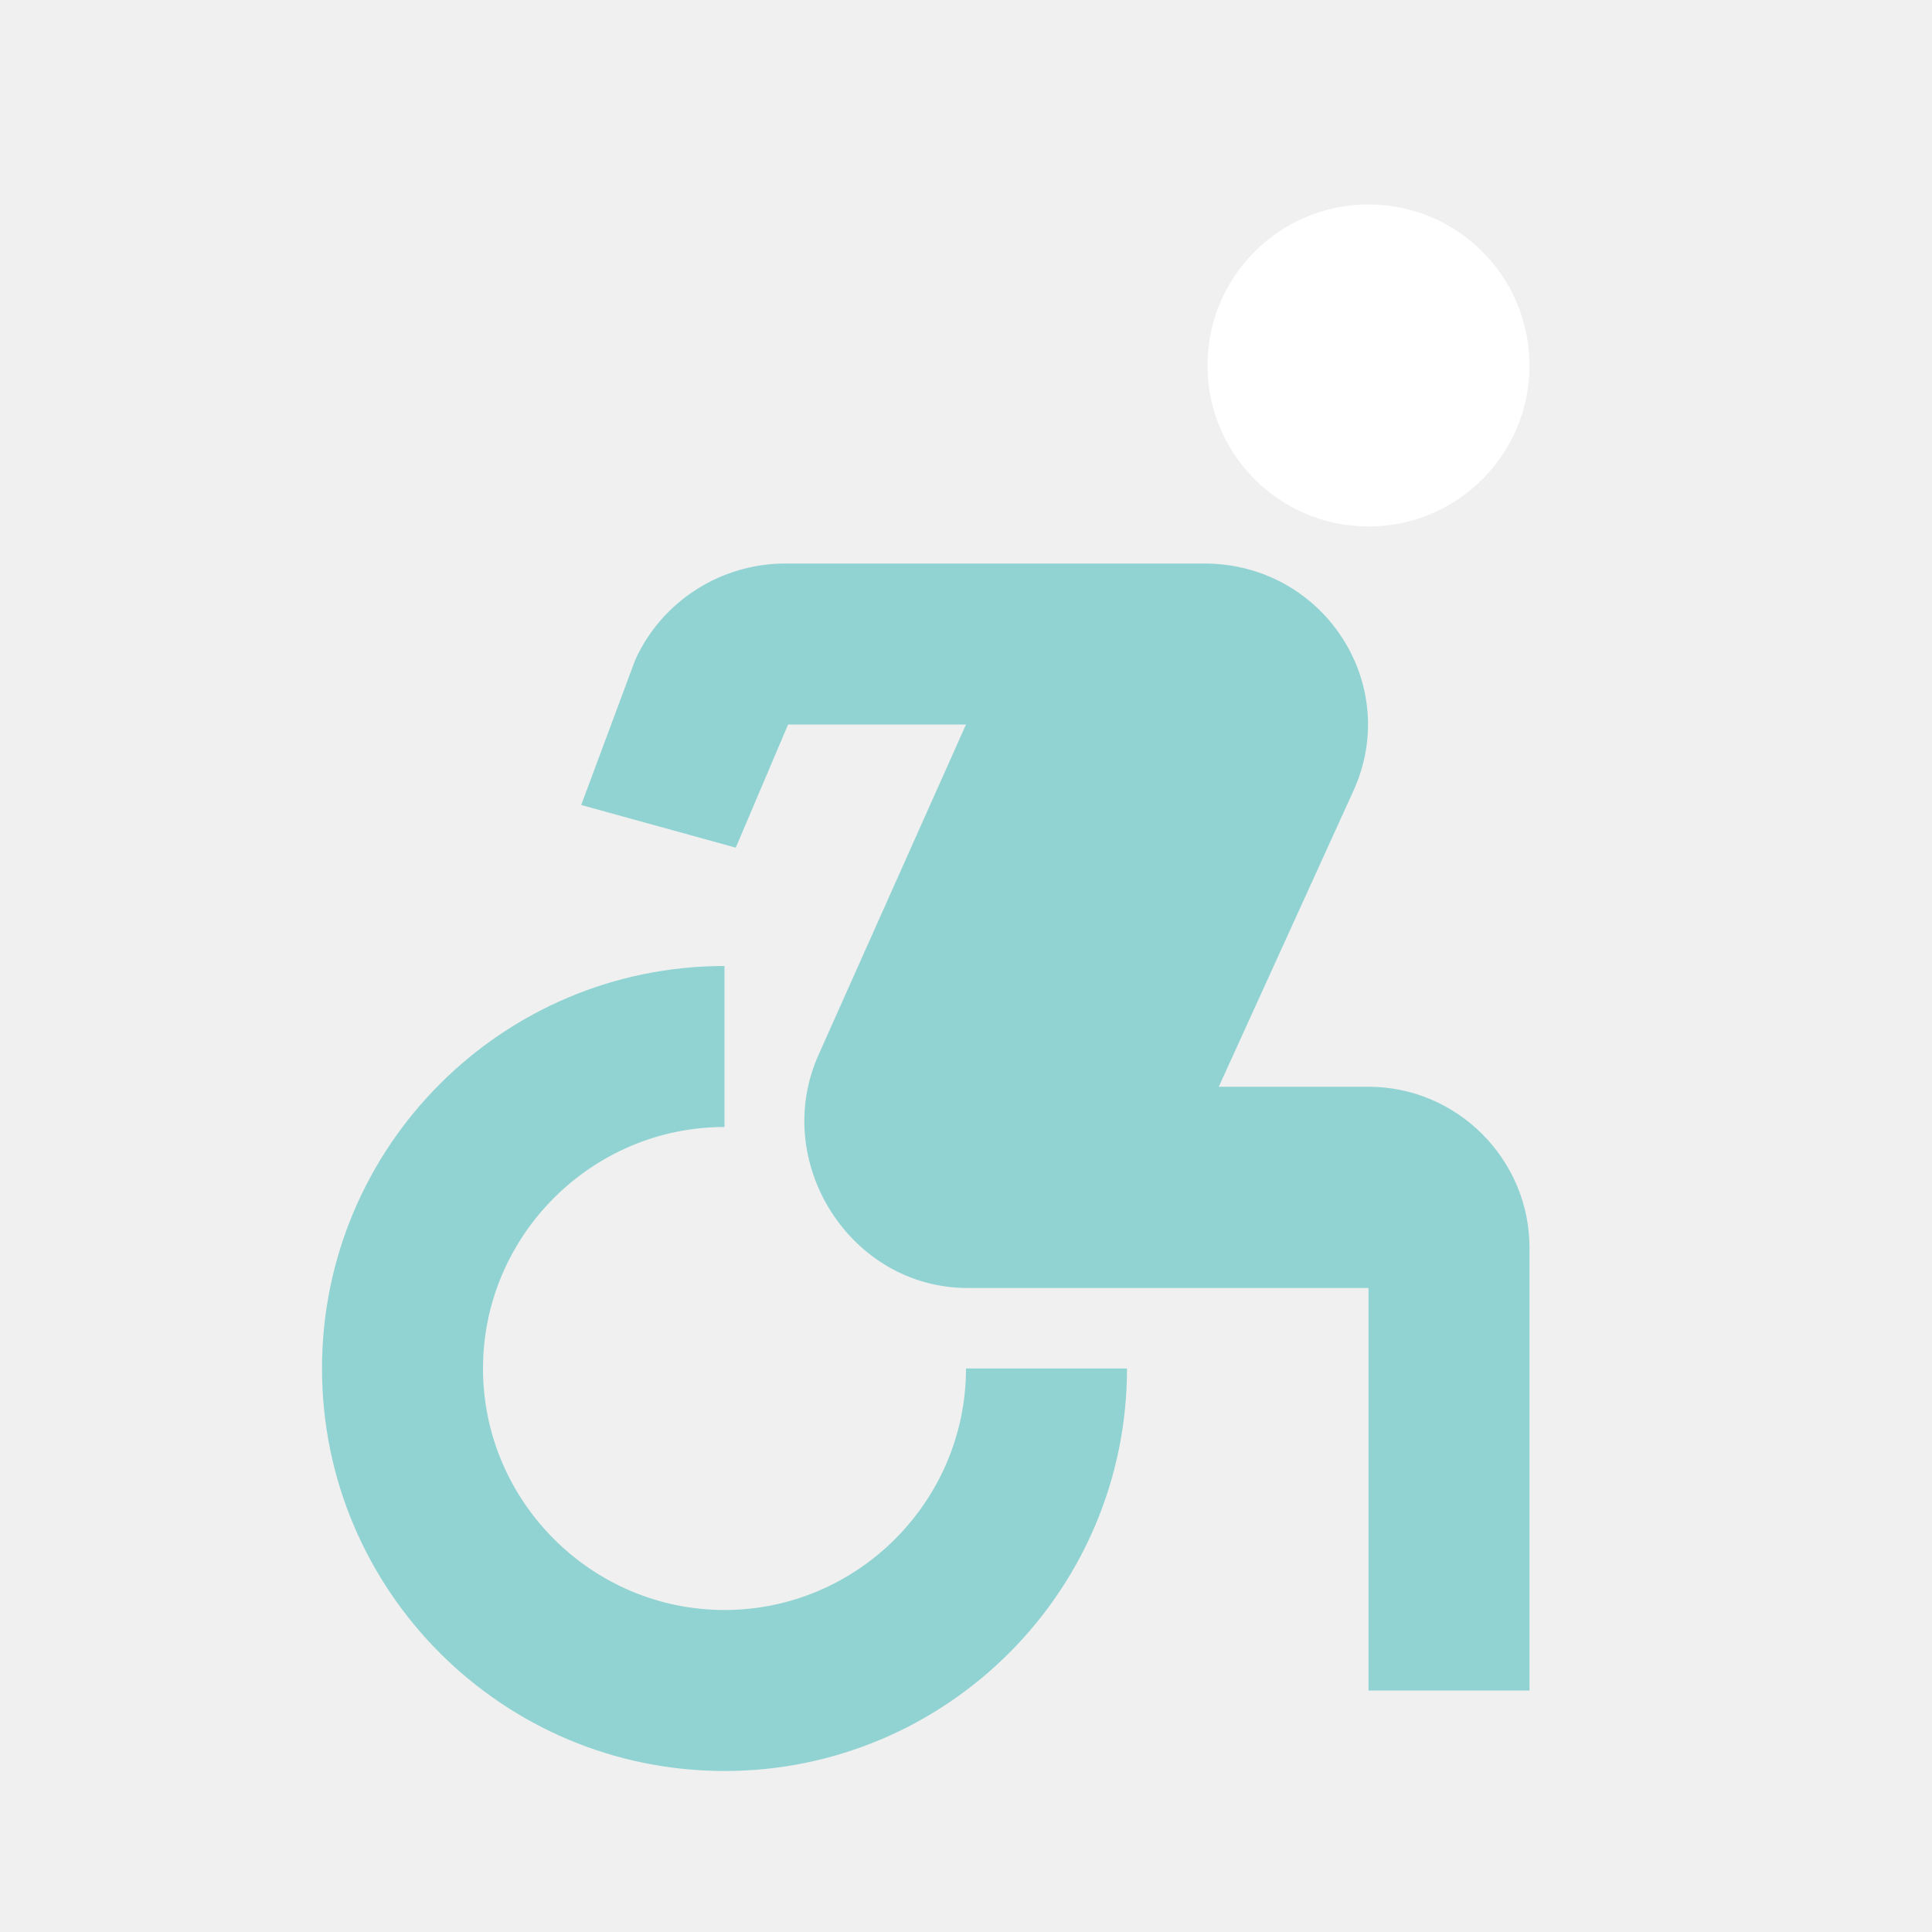
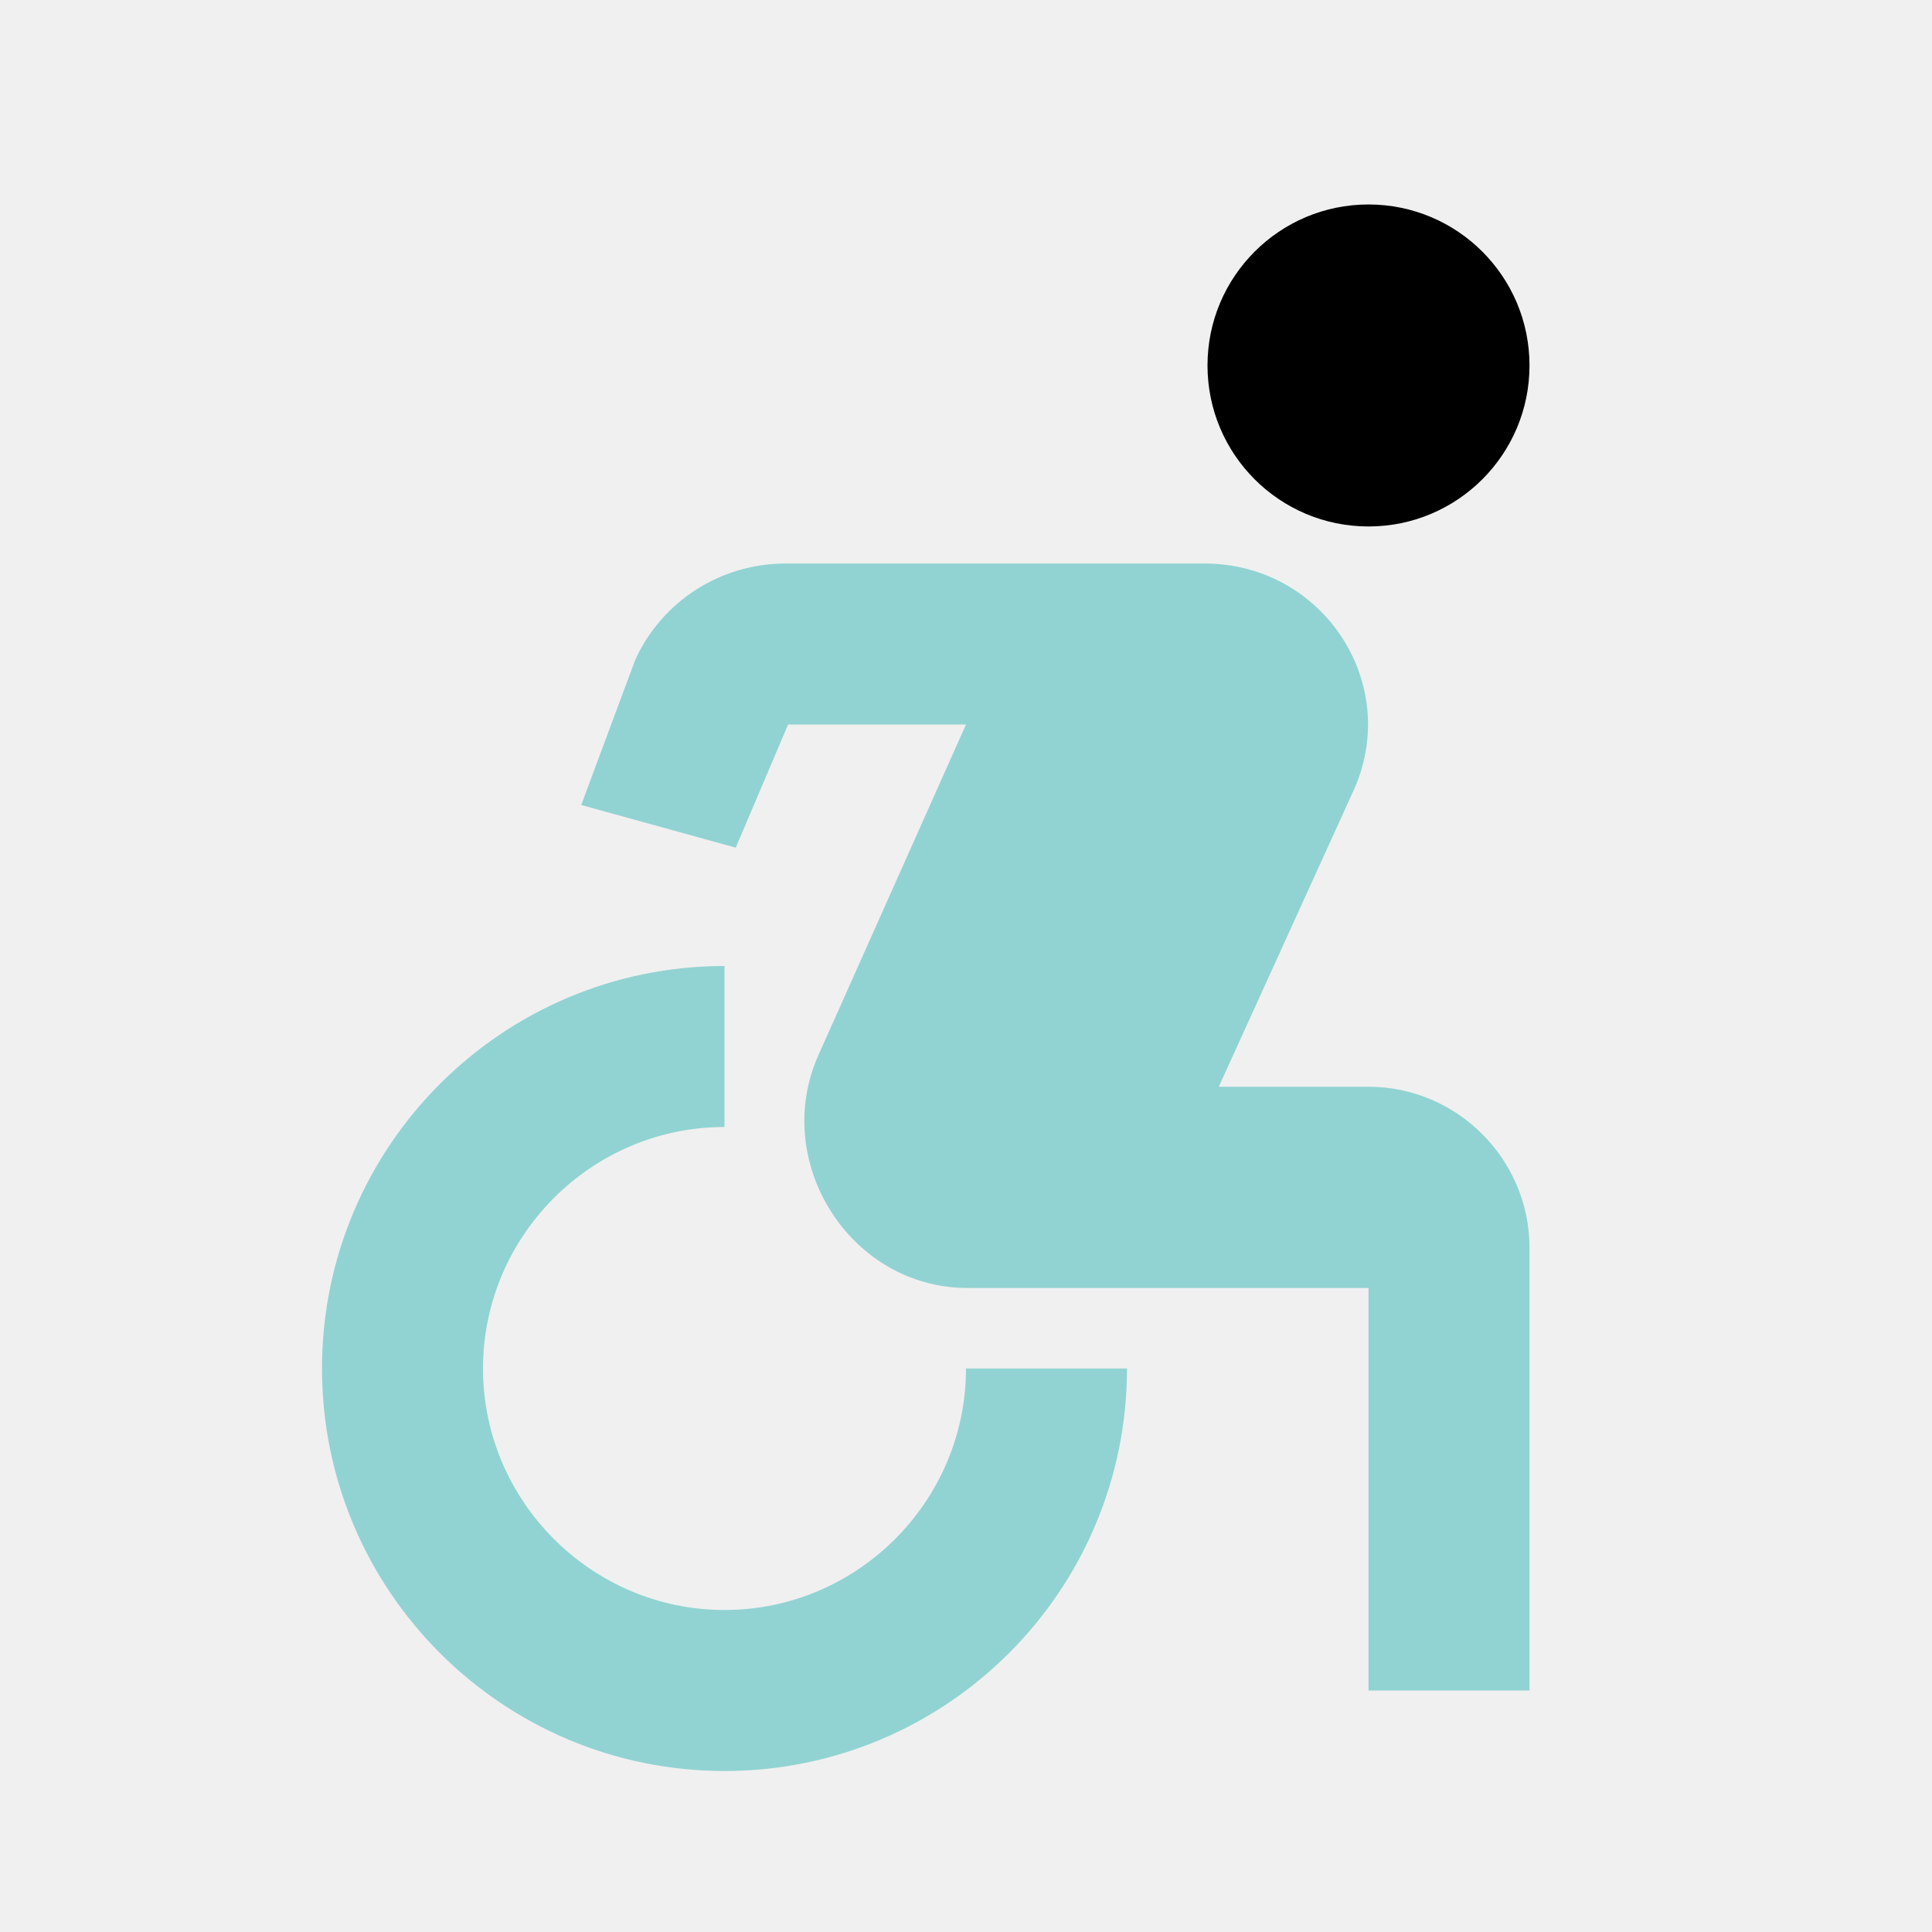
<svg xmlns="http://www.w3.org/2000/svg" height="24" viewBox="0 0 24 24" width="24">
-   <circle cx="17" cy="4.54" r="2" fill="white" />
+   <circle cx="17" cy="4.54" r="2" />
  <path fill="#91d3d2" d="M14 17h-2c0 1.65-1.35 3-3 3s-3-1.35-3-3 1.35-3 3-3v-2c-2.76 0-5 2.24-5 5s2.24 5 5 5 5-2.24 5-5zm3-3.5h-1.86l1.67-3.67C17.42 8.5 16.44 7 14.96 7h-5.2c-.81 0-1.54.47-1.87 1.2L7.22 10l1.92.53L9.79 9H12l-1.83 4.1c-.6 1.33.39 2.9 1.85 2.9H17v5h2v-5.5c0-1.1-.9-2-2-2z" />
</svg>
